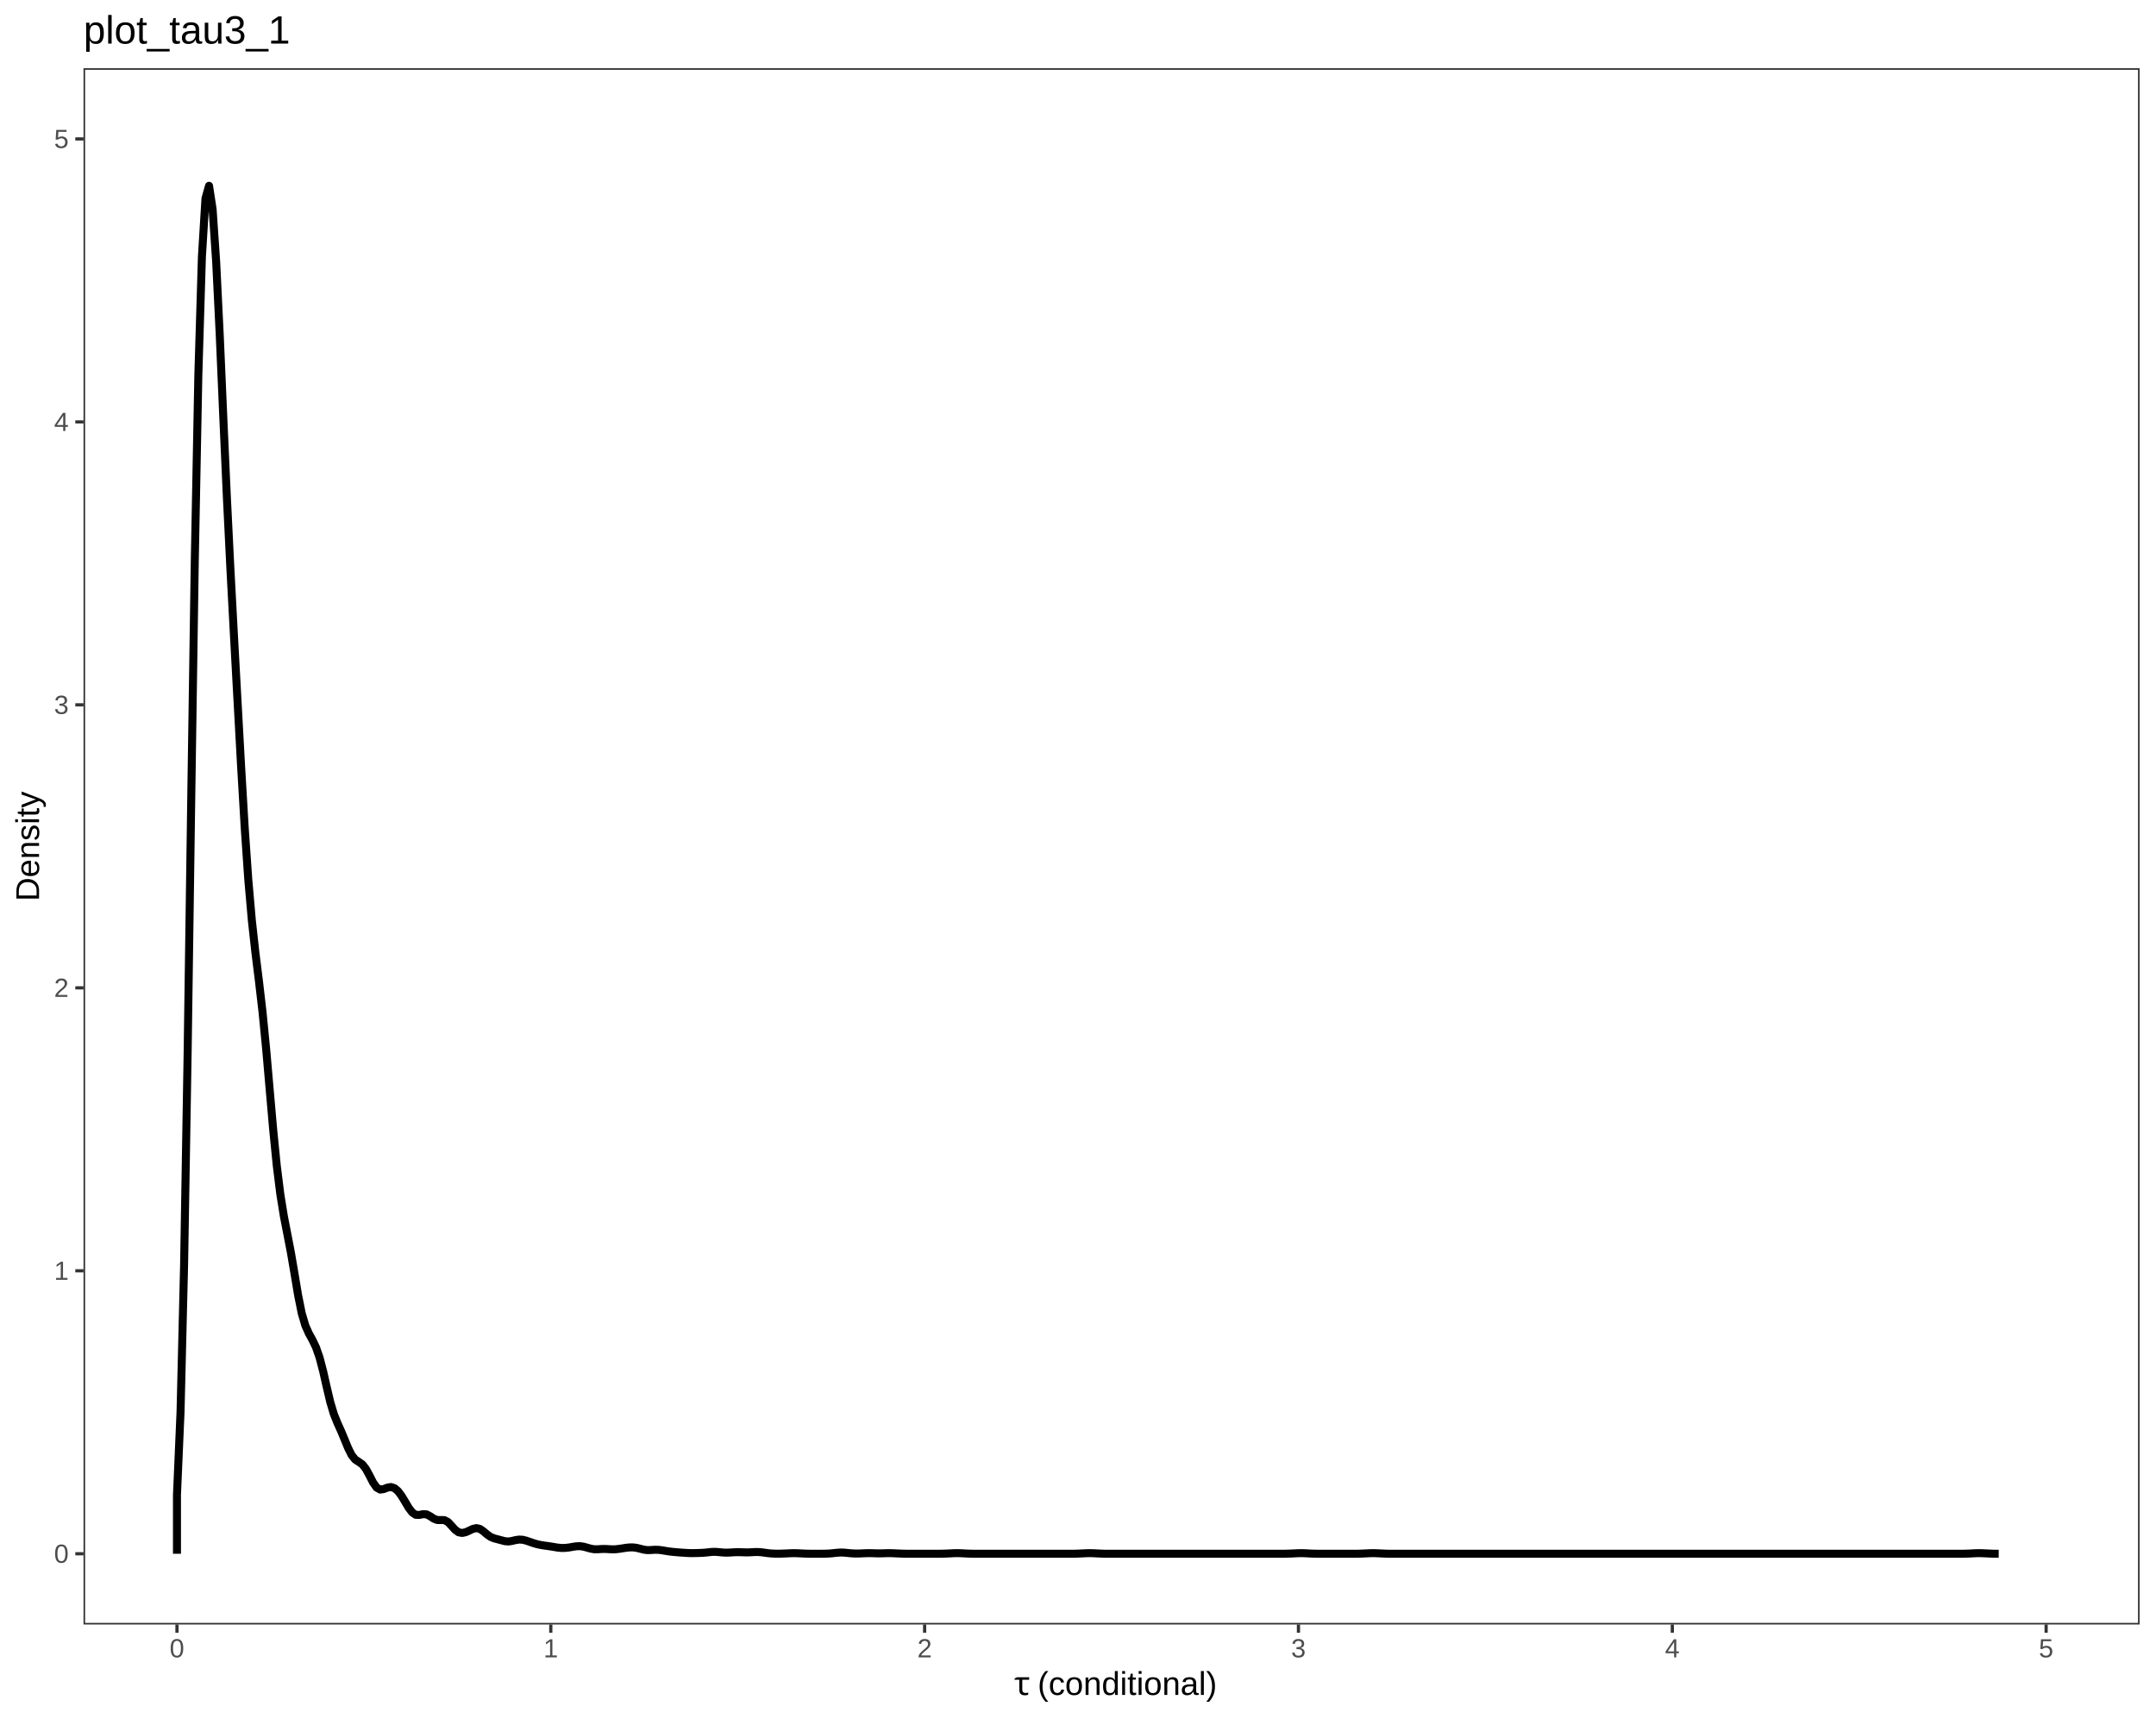
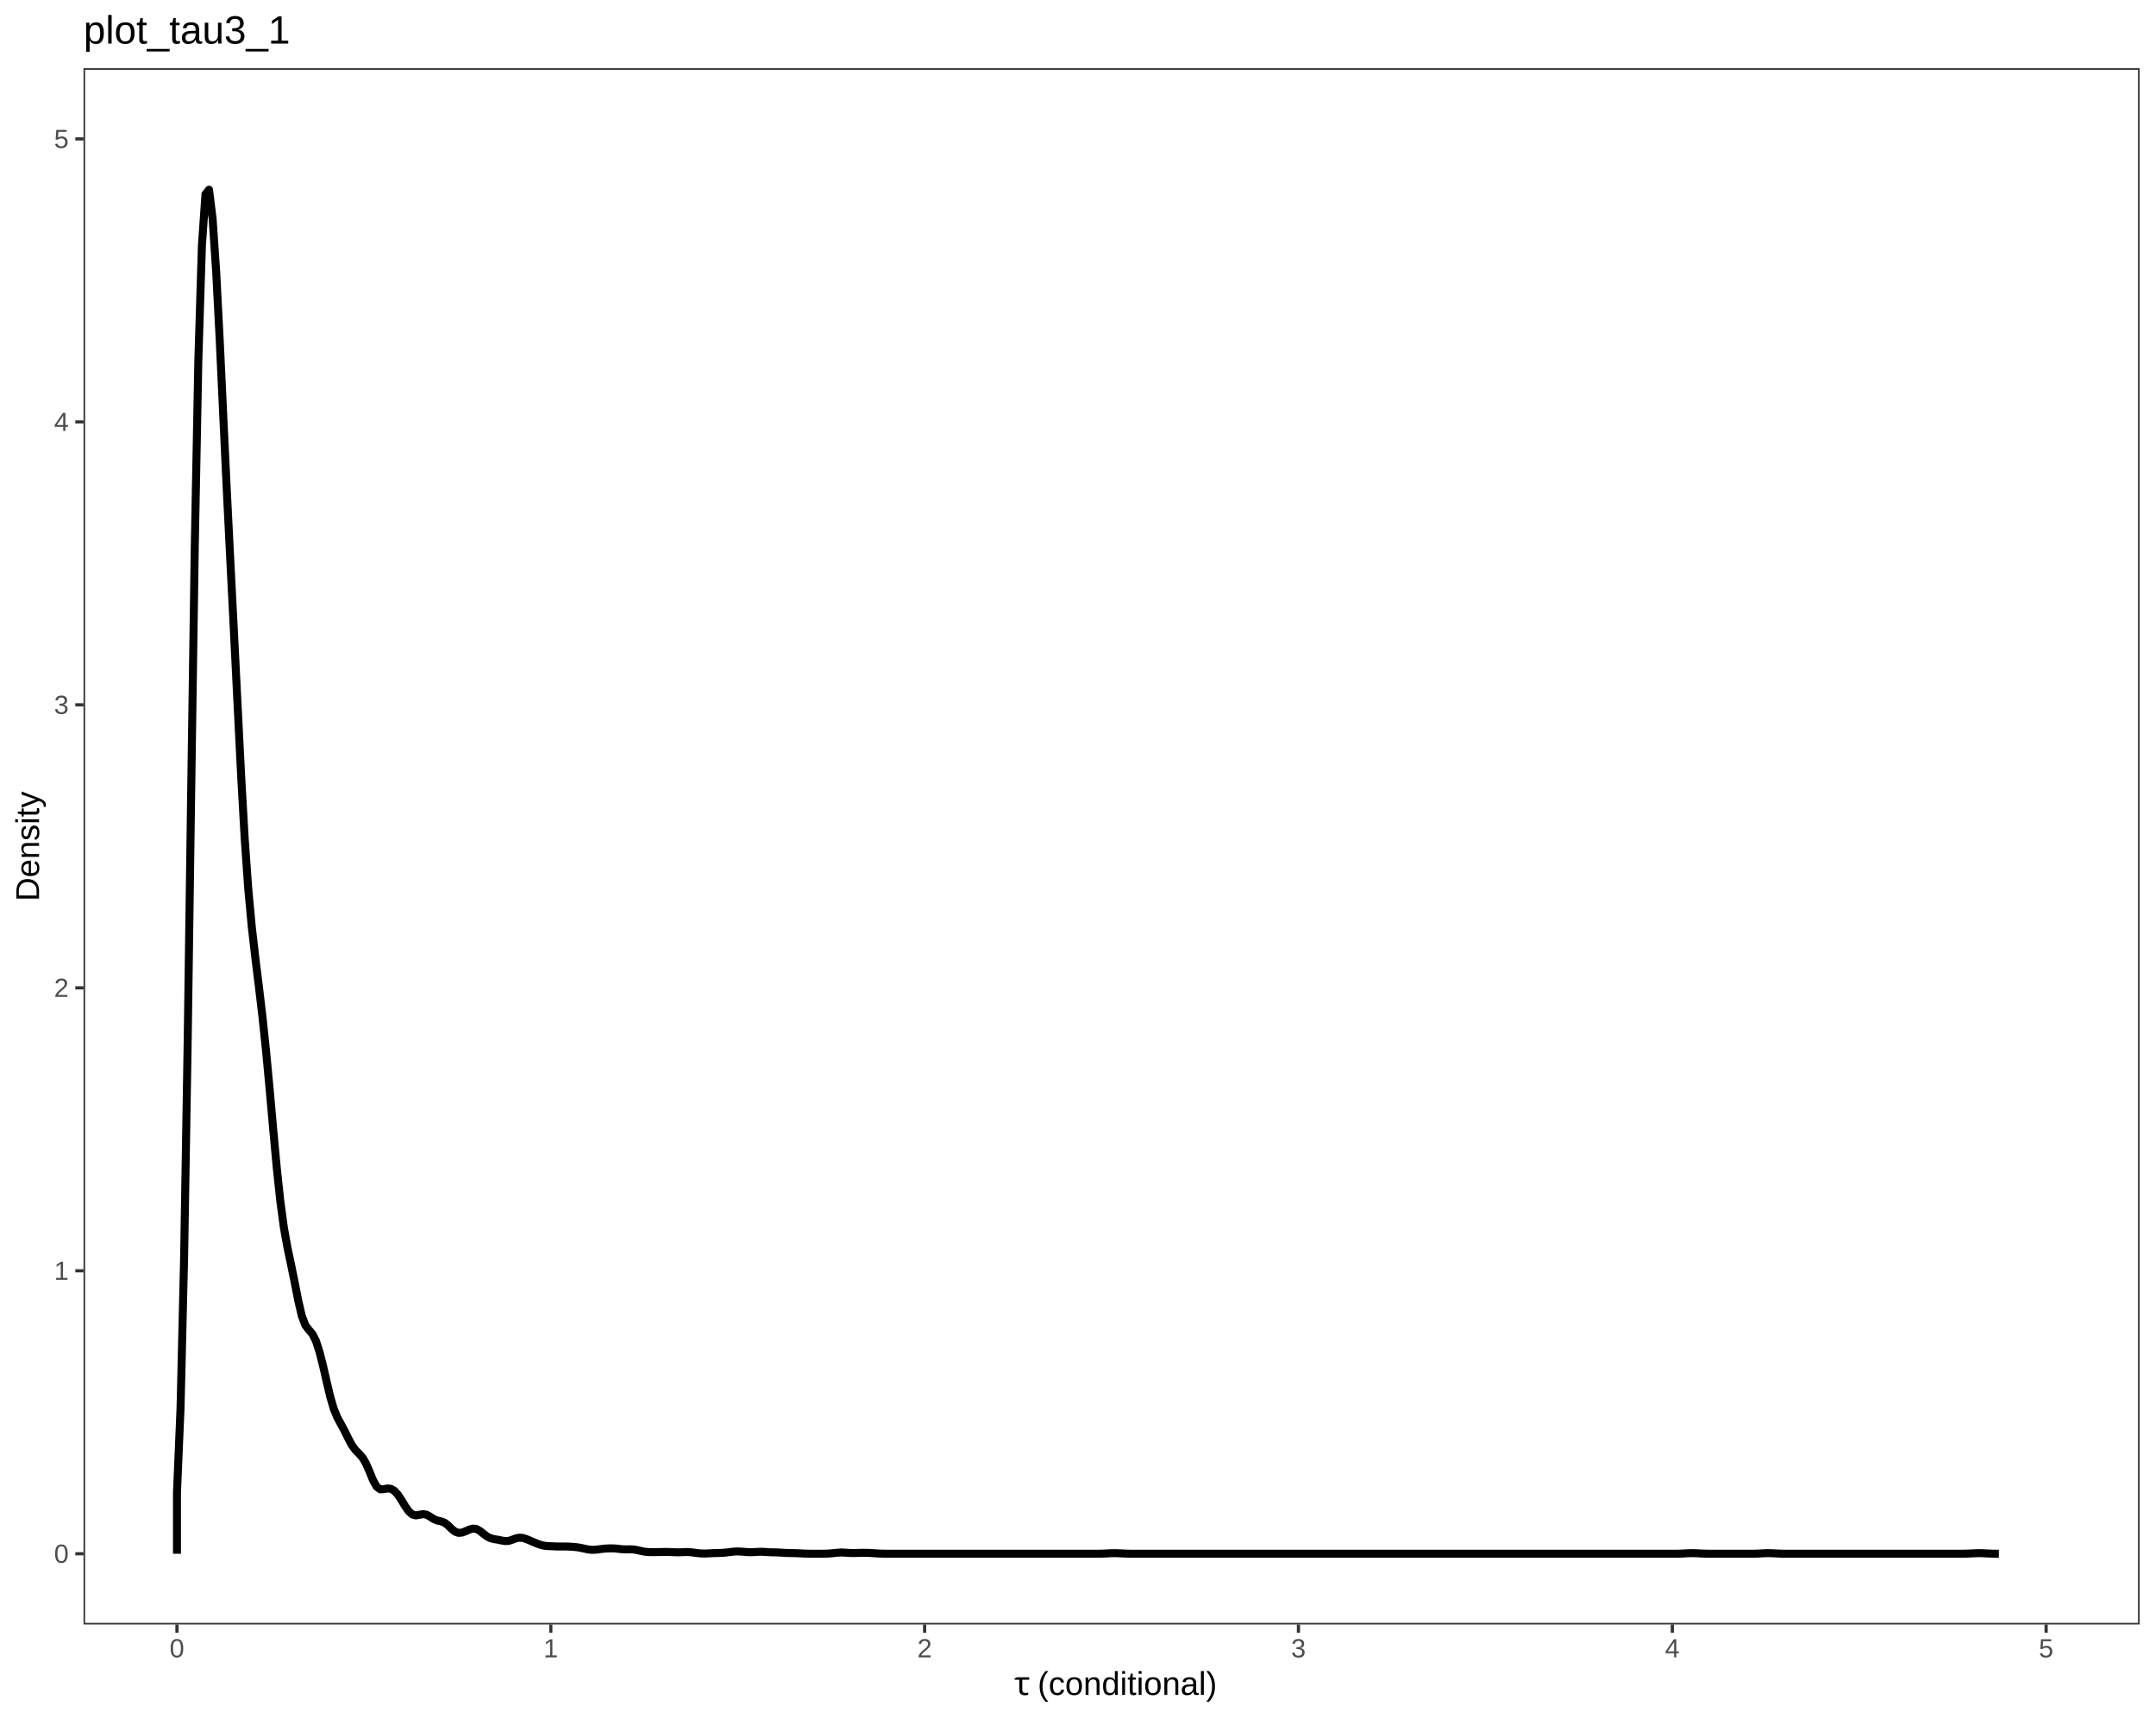
<svg xmlns="http://www.w3.org/2000/svg" viewBox="0 0 720.00 576.00">
  <defs>
    <style type="text/css">
    line, polyline, polygon, path, rect, circle {
      fill: none;
      stroke: #000000;
      stroke-linecap: round;
      stroke-linejoin: round;
      stroke-miterlimit: 10.00;
    }
  </style>
  </defs>
  <rect width="100%" height="100%" style="stroke: none; fill: #FFFFFF;" />
  <rect x="0.00" y="0.00" width="720.00" height="576.00" style="stroke-width: 1.07; stroke: #FFFFFF; fill: #FFFFFF;" />
  <defs>
    <clipPath id="cpMjcuODl8NzE0LjUyfDU0Mi40NHwyMi43Nw==">
      <rect x="27.89" y="22.77" width="686.64" height="519.67" />
    </clipPath>
  </defs>
  <rect x="27.89" y="22.77" width="686.64" height="519.67" style="stroke-width: 1.07; stroke: none; fill: #FFFFFF;" clip-path="url(#cpMjcuODl8NzE0LjUyfDU0Mi40NHwyMi43Nw==)" />
-   <polyline points="59.10,518.82 59.10,499.20 60.29,471.45 61.48,422.29 62.67,350.94 63.86,267.03 65.05,187.19 66.24,125.13 67.43,85.71 68.62,66.24 69.81,62.04 71.00,69.85 72.19,87.41 73.38,111.85 74.57,139.30 75.76,165.95 76.95,190.08 78.14,212.42 79.34,234.40 80.53,256.14 81.72,276.38 82.91,293.63 84.10,307.30 85.29,318.08 86.48,327.65 87.67,337.92 88.86,350.06 90.05,363.71 91.24,377.31 92.43,389.25 93.62,398.81 94.81,406.19 96.00,412.31 97.19,418.49 98.38,425.47 99.57,432.59 100.76,438.51 101.96,442.59 103.15,445.26 104.34,447.42 105.53,449.90 106.72,453.32 107.91,457.87 109.10,463.13 110.29,468.16 111.48,472.15 112.67,475.12 113.86,477.76 115.05,480.59 116.24,483.49 117.43,485.88 118.62,487.36 119.81,488.14 121.00,488.97 122.19,490.48 123.39,492.68 124.58,495.01 125.77,496.71 126.96,497.39 128.15,497.22 129.34,496.75 130.53,496.54 131.72,496.90 132.91,497.90 134.10,499.48 135.29,501.45 136.48,503.46 137.67,505.03 138.86,505.82 140.05,505.85 141.24,505.60 142.43,505.66 143.62,506.27 144.82,507.08 146.01,507.55 147.20,507.56 148.39,507.58 149.58,508.20 150.77,509.46 151.96,510.79 153.15,511.65 154.34,511.88 155.53,511.62 156.72,511.09 157.91,510.52 159.10,510.25 160.29,510.53 161.48,511.36 162.67,512.38 163.86,513.21 165.05,513.69 166.25,514.00 167.44,514.32 168.63,514.63 169.82,514.72 171.01,514.54 172.20,514.25 173.39,514.08 174.58,514.15 175.77,514.45 176.96,514.86 178.15,515.27 179.34,515.62 180.53,515.88 181.72,516.07 182.91,516.23 184.10,516.41 185.29,516.61 186.48,516.80 187.67,516.89 188.87,516.86 190.06,516.72 191.25,516.51 192.44,516.33 193.63,516.28 194.82,516.44 196.01,516.76 197.20,517.10 198.39,517.31 199.58,517.32 200.77,517.24 201.96,517.21 203.15,517.27 204.34,517.34 205.53,517.32 206.72,517.19 207.91,517.01 209.10,516.82 210.30,516.70 211.49,516.70 212.68,516.87 213.87,517.16 215.06,517.46 216.25,517.61 217.44,517.57 218.63,517.49 219.82,517.51 221.01,517.65 222.20,517.85 223.39,518.04 224.58,518.18 225.77,518.29 226.96,518.39 228.15,518.47 229.34,518.55 230.53,518.60 231.73,518.60 232.92,518.57 234.11,518.53 235.30,518.46 236.49,518.34 237.68,518.21 238.87,518.18 240.06,518.27 241.25,518.39 242.44,518.45 243.63,518.42 244.82,518.34 246.01,518.29 247.20,518.30 248.39,518.34 249.58,518.37 250.77,518.32 251.96,518.25 253.15,518.24 254.35,518.33 255.54,518.49 256.73,518.65 257.92,518.75 259.11,518.79 260.30,518.79 261.49,518.76 262.68,518.71 263.87,518.65 265.06,518.62 266.25,518.64 267.44,518.70 268.63,518.76 269.82,518.80 271.01,518.81 272.20,518.82 273.39,518.82 274.58,518.81 275.78,518.79 276.97,518.74 278.16,518.63 279.35,518.50 280.54,518.41 281.73,518.43 282.92,518.54 284.11,518.66 285.30,518.73 286.49,518.74 287.68,518.70 288.87,518.65 290.06,518.61 291.25,518.63 292.44,518.67 293.63,518.69 294.82,518.67 296.01,518.63 297.21,518.62 298.40,518.65 299.59,518.71 300.78,518.76 301.97,518.80 303.16,518.81 304.35,518.82 305.54,518.82 306.73,518.82 307.92,518.82 309.11,518.82 310.30,518.82 311.49,518.82 312.68,518.82 313.87,518.81 315.06,518.79 316.25,518.75 317.44,518.69 318.64,518.63 319.83,518.61 321.02,518.65 322.21,518.71 323.40,518.77 324.59,518.80 325.78,518.82 326.97,518.82 328.16,518.82 329.35,518.82 330.54,518.82 331.73,518.82 332.92,518.82 334.11,518.82 335.30,518.82 336.49,518.82 337.68,518.82 338.87,518.82 340.06,518.82 341.26,518.82 342.45,518.82 343.64,518.82 344.83,518.82 346.02,518.82 347.21,518.82 348.40,518.82 349.59,518.82 350.78,518.82 351.97,518.82 353.16,518.82 354.35,518.82 355.54,518.82 356.73,518.82 357.92,518.82 359.11,518.80 360.30,518.76 361.49,518.70 362.69,518.64 363.88,518.61 365.07,518.64 366.26,518.70 367.45,518.76 368.64,518.80 369.83,518.82 371.02,518.82 372.21,518.82 373.40,518.82 374.59,518.82 375.78,518.82 376.97,518.82 378.16,518.82 379.35,518.82 380.54,518.82 381.73,518.82 382.92,518.82 384.12,518.82 385.31,518.82 386.50,518.82 387.69,518.82 388.88,518.82 390.07,518.82 391.26,518.82 392.45,518.82 393.64,518.82 394.83,518.82 396.02,518.82 397.21,518.82 398.40,518.82 399.59,518.82 400.78,518.82 401.97,518.82 403.16,518.82 404.35,518.82 405.55,518.82 406.74,518.82 407.93,518.82 409.12,518.82 410.31,518.82 411.50,518.82 412.69,518.82 413.88,518.82 415.07,518.82 416.26,518.82 417.45,518.82 418.64,518.82 419.83,518.82 421.02,518.82 422.21,518.82 423.40,518.82 424.59,518.82 425.78,518.82 426.97,518.82 428.17,518.82 429.36,518.80 430.55,518.77 431.74,518.72 432.93,518.66 434.12,518.62 435.31,518.63 436.50,518.68 437.69,518.75 438.88,518.79 440.07,518.81 441.26,518.82 442.45,518.82 443.64,518.82 444.83,518.82 446.02,518.82 447.21,518.82 448.40,518.82 449.60,518.82 450.79,518.82 451.98,518.82 453.17,518.81 454.36,518.78 455.55,518.73 456.74,518.67 457.93,518.62 459.12,518.62 460.31,518.67 461.50,518.73 462.69,518.78 463.88,518.81 465.07,518.82 466.26,518.82 467.45,518.82 468.64,518.82 469.83,518.82 471.03,518.82 472.22,518.82 473.41,518.82 474.60,518.82 475.79,518.82 476.98,518.82 478.17,518.82 479.36,518.82 480.55,518.82 481.74,518.82 482.93,518.82 484.12,518.82 485.31,518.82 486.50,518.82 487.69,518.82 488.88,518.82 490.07,518.82 491.26,518.82 492.45,518.82 493.65,518.82 494.84,518.82 496.03,518.82 497.22,518.82 498.41,518.82 499.60,518.82 500.79,518.82 501.98,518.82 503.17,518.82 504.36,518.82 505.55,518.82 506.74,518.82 507.93,518.82 509.12,518.82 510.31,518.82 511.50,518.82 512.69,518.82 513.88,518.82 515.08,518.82 516.27,518.82 517.46,518.82 518.65,518.82 519.84,518.82 521.03,518.82 522.22,518.82 523.41,518.82 524.60,518.82 525.79,518.82 526.98,518.82 528.17,518.82 529.36,518.82 530.55,518.82 531.74,518.82 532.93,518.82 534.12,518.82 535.31,518.82 536.51,518.82 537.70,518.82 538.89,518.82 540.08,518.82 541.27,518.82 542.46,518.82 543.65,518.82 544.84,518.82 546.03,518.82 547.22,518.82 548.41,518.82 549.60,518.82 550.79,518.82 551.98,518.82 553.17,518.82 554.36,518.82 555.55,518.82 556.74,518.82 557.94,518.82 559.13,518.82 560.32,518.82 561.51,518.82 562.70,518.82 563.89,518.82 565.08,518.82 566.27,518.82 567.46,518.82 568.65,518.82 569.84,518.82 571.03,518.82 572.22,518.82 573.41,518.82 574.60,518.82 575.79,518.82 576.98,518.82 578.17,518.82 579.36,518.82 580.56,518.82 581.75,518.82 582.94,518.82 584.13,518.82 585.32,518.82 586.51,518.82 587.70,518.82 588.89,518.82 590.08,518.82 591.27,518.82 592.46,518.82 593.65,518.82 594.84,518.82 596.03,518.82 597.22,518.82 598.41,518.82 599.60,518.82 600.79,518.82 601.99,518.82 603.18,518.82 604.37,518.82 605.56,518.82 606.75,518.82 607.94,518.82 609.13,518.82 610.32,518.82 611.51,518.82 612.70,518.82 613.89,518.82 615.08,518.82 616.27,518.82 617.46,518.82 618.65,518.82 619.84,518.82 621.03,518.82 622.22,518.82 623.42,518.82 624.61,518.82 625.80,518.82 626.99,518.82 628.18,518.82 629.37,518.82 630.56,518.82 631.75,518.82 632.94,518.82 634.13,518.82 635.32,518.82 636.51,518.82 637.70,518.82 638.89,518.82 640.08,518.82 641.27,518.82 642.46,518.82 643.65,518.82 644.85,518.82 646.04,518.82 647.23,518.82 648.42,518.82 649.61,518.82 650.80,518.82 651.99,518.82 653.18,518.82 654.37,518.82 655.56,518.81 656.75,518.78 657.94,518.74 659.13,518.67 660.32,518.62 661.51,518.62 662.70,518.67 663.89,518.73 665.08,518.78 666.27,518.81 667.47,518.82 667.47,518.82 " style="stroke-width: 2.67; stroke-linecap: butt;" clip-path="url(#cpMjcuODl8NzE0LjUyfDU0Mi40NHwyMi43Nw==)" />
+   <polyline points="59.10,518.82 59.10,498.53 60.29,470.15 61.48,420.17 62.67,348.14 63.86,263.37 65.05,182.28 66.24,120.17 67.43,81.99 68.62,64.85 69.81,63.35 71.00,73.03 72.19,90.69 73.38,113.68 74.57,139.13 75.77,164.31 76.96,188.12 78.15,211.47 79.34,235.39 80.53,259.02 81.72,280.06 82.91,296.86 84.10,309.66 85.29,320.01 86.48,329.61 87.67,339.71 88.86,351.05 90.05,363.74 91.24,377.12 92.43,389.99 93.62,401.19 94.82,410.03 96.01,416.67 97.20,422.29 98.39,428.13 99.58,434.21 100.77,439.32 101.96,442.48 103.15,444.06 104.34,445.43 105.53,447.80 106.72,451.49 107.91,456.20 109.10,461.41 110.29,466.42 111.48,470.49 112.68,473.37 113.87,475.56 115.06,477.77 116.25,480.19 117.44,482.44 118.63,484.11 119.82,485.32 121.01,486.63 122.20,488.62 123.39,491.36 124.58,494.26 125.77,496.40 126.96,497.30 128.15,497.26 129.34,497.02 130.54,497.13 131.73,497.83 132.92,499.14 134.11,500.95 135.30,502.93 136.49,504.63 137.68,505.69 138.87,506.01 140.06,505.81 141.25,505.58 142.44,505.77 143.63,506.44 144.82,507.22 146.01,507.72 147.20,507.98 148.40,508.40 149.59,509.30 150.78,510.49 151.97,511.45 153.16,511.85 154.35,511.73 155.54,511.29 156.73,510.75 157.92,510.41 159.11,510.55 160.30,511.22 161.49,512.18 162.68,513.07 163.87,513.65 165.06,513.94 166.26,514.13 167.45,514.38 168.64,514.58 169.83,514.53 171.02,514.16 172.21,513.70 173.40,513.45 174.59,513.54 175.78,513.91 176.97,514.41 178.16,514.92 179.35,515.42 180.54,515.85 181.73,516.14 182.92,516.26 184.12,516.31 185.31,516.36 186.50,516.40 187.69,516.40 188.88,516.40 190.07,516.43 191.26,516.51 192.45,516.61 193.64,516.79 194.83,517.04 196.02,517.30 197.21,517.48 198.40,517.50 199.59,517.39 200.78,517.23 201.98,517.10 203.17,517.03 204.36,517.01 205.55,517.07 206.74,517.20 207.93,517.32 209.12,517.35 210.31,517.34 211.50,517.38 212.69,517.57 213.88,517.85 215.07,518.10 216.26,518.24 217.45,518.27 218.64,518.27 219.84,518.26 221.03,518.24 222.22,518.21 223.41,518.23 224.60,518.28 225.79,518.34 226.98,518.33 228.17,518.28 229.36,518.24 230.55,518.30 231.74,518.44 232.93,518.60 234.12,518.71 235.31,518.74 236.50,518.70 237.70,518.63 238.89,518.59 240.08,518.56 241.27,518.52 242.46,518.41 243.65,518.26 244.84,518.12 246.03,518.05 247.22,518.08 248.41,518.17 249.60,518.27 250.79,518.31 251.98,518.26 253.17,518.18 254.36,518.16 255.56,518.22 256.75,518.30 257.94,518.34 259.13,518.36 260.32,518.41 261.51,518.49 262.70,518.56 263.89,518.59 265.08,518.60 266.27,518.64 267.46,518.70 268.65,518.76 269.84,518.79 271.03,518.81 272.22,518.82 273.42,518.82 274.61,518.81 275.80,518.79 276.99,518.73 278.18,518.63 279.37,518.50 280.56,518.41 281.75,518.42 282.94,518.50 284.13,518.57 285.32,518.58 286.51,518.54 287.70,518.51 288.89,518.50 290.08,518.53 291.28,518.60 292.47,518.68 293.66,518.75 294.85,518.79 296.04,518.81 297.23,518.82 298.42,518.82 299.61,518.82 300.80,518.82 301.99,518.82 303.18,518.82 304.37,518.82 305.56,518.82 306.75,518.82 307.94,518.82 309.14,518.82 310.33,518.82 311.52,518.82 312.71,518.82 313.90,518.82 315.09,518.82 316.28,518.82 317.47,518.82 318.66,518.82 319.85,518.82 321.04,518.82 322.23,518.82 323.42,518.82 324.61,518.82 325.80,518.82 327.00,518.82 328.19,518.82 329.38,518.82 330.57,518.82 331.76,518.82 332.95,518.82 334.14,518.82 335.33,518.82 336.52,518.82 337.71,518.82 338.90,518.82 340.09,518.82 341.28,518.82 342.47,518.82 343.66,518.82 344.85,518.82 346.05,518.82 347.24,518.82 348.43,518.82 349.62,518.82 350.81,518.82 352.00,518.82 353.19,518.82 354.38,518.82 355.57,518.82 356.76,518.82 357.95,518.82 359.14,518.82 360.33,518.82 361.52,518.82 362.71,518.82 363.91,518.82 365.10,518.82 366.29,518.81 367.48,518.80 368.67,518.76 369.86,518.70 371.05,518.64 372.24,518.62 373.43,518.65 374.62,518.70 375.81,518.76 377.00,518.80 378.19,518.81 379.38,518.82 380.57,518.82 381.77,518.82 382.96,518.82 384.15,518.82 385.34,518.82 386.53,518.82 387.72,518.82 388.91,518.82 390.10,518.82 391.29,518.82 392.48,518.82 393.67,518.82 394.86,518.82 396.05,518.82 397.24,518.82 398.43,518.82 399.63,518.82 400.82,518.82 402.01,518.82 403.20,518.82 404.39,518.82 405.58,518.82 406.77,518.82 407.96,518.82 409.15,518.82 410.34,518.82 411.53,518.82 412.72,518.82 413.91,518.82 415.10,518.82 416.29,518.82 417.49,518.82 418.68,518.82 419.87,518.82 421.06,518.82 422.25,518.82 423.44,518.82 424.63,518.82 425.82,518.82 427.01,518.82 428.20,518.82 429.39,518.82 430.58,518.82 431.77,518.82 432.96,518.82 434.15,518.82 435.35,518.82 436.54,518.82 437.73,518.82 438.92,518.82 440.11,518.82 441.30,518.82 442.49,518.82 443.68,518.82 444.87,518.82 446.06,518.82 447.25,518.82 448.44,518.82 449.63,518.82 450.82,518.82 452.01,518.82 453.21,518.82 454.40,518.82 455.59,518.82 456.78,518.82 457.97,518.82 459.16,518.82 460.35,518.82 461.54,518.82 462.73,518.82 463.92,518.82 465.11,518.82 466.30,518.82 467.49,518.82 468.68,518.82 469.87,518.82 471.07,518.82 472.26,518.82 473.45,518.82 474.64,518.82 475.83,518.82 477.02,518.82 478.21,518.82 479.40,518.82 480.59,518.82 481.78,518.82 482.97,518.82 484.16,518.82 485.35,518.82 486.54,518.82 487.73,518.82 488.93,518.82 490.12,518.82 491.31,518.82 492.50,518.82 493.69,518.82 494.88,518.82 496.07,518.82 497.26,518.82 498.45,518.82 499.64,518.82 500.83,518.82 502.02,518.82 503.21,518.82 504.40,518.82 505.59,518.82 506.79,518.82 507.98,518.82 509.17,518.82 510.36,518.82 511.55,518.82 512.74,518.82 513.93,518.82 515.12,518.82 516.31,518.82 517.50,518.82 518.69,518.82 519.88,518.82 521.07,518.82 522.26,518.82 523.45,518.82 524.65,518.82 525.84,518.82 527.03,518.82 528.22,518.82 529.41,518.82 530.60,518.82 531.79,518.82 532.98,518.82 534.17,518.82 535.36,518.82 536.55,518.82 537.74,518.82 538.93,518.82 540.12,518.82 541.31,518.82 542.51,518.82 543.70,518.82 544.89,518.82 546.08,518.82 547.27,518.82 548.46,518.82 549.65,518.82 550.84,518.82 552.03,518.82 553.22,518.82 554.41,518.82 555.60,518.82 556.79,518.82 557.98,518.82 559.17,518.81 560.37,518.80 561.56,518.76 562.75,518.70 563.94,518.64 565.13,518.62 566.32,518.64 567.51,518.70 568.70,518.76 569.89,518.80 571.08,518.81 572.27,518.82 573.46,518.82 574.65,518.82 575.84,518.82 577.03,518.82 578.22,518.82 579.42,518.82 580.61,518.82 581.80,518.82 582.99,518.82 584.18,518.82 585.37,518.81 586.56,518.78 587.75,518.73 588.94,518.66 590.13,518.62 591.32,518.63 592.51,518.68 593.70,518.74 594.89,518.79 596.08,518.81 597.28,518.82 598.47,518.82 599.66,518.82 600.85,518.82 602.04,518.82 603.23,518.82 604.42,518.82 605.61,518.82 606.80,518.82 607.99,518.82 609.18,518.82 610.37,518.82 611.56,518.82 612.75,518.82 613.94,518.82 615.14,518.82 616.33,518.82 617.52,518.82 618.71,518.82 619.90,518.82 621.09,518.82 622.28,518.82 623.47,518.82 624.66,518.82 625.85,518.82 627.04,518.82 628.23,518.82 629.42,518.82 630.61,518.82 631.80,518.82 633.00,518.82 634.19,518.82 635.38,518.82 636.57,518.82 637.76,518.82 638.95,518.82 640.14,518.82 641.33,518.82 642.52,518.82 643.71,518.82 644.90,518.82 646.09,518.82 647.28,518.82 648.47,518.82 649.66,518.82 650.86,518.82 652.05,518.82 653.24,518.82 654.43,518.82 655.62,518.81 656.81,518.78 658.00,518.73 659.19,518.67 660.38,518.62 661.57,518.62 662.76,518.67 663.95,518.73 665.14,518.78 666.33,518.81 667.52,518.82 667.52,518.82 " style="stroke-width: 2.67; stroke-linecap: butt;" clip-path="url(#cpMjcuODl8NzE0LjUyfDU0Mi40NHwyMi43Nw==)" />
  <rect x="27.89" y="22.77" width="686.64" height="519.67" style="stroke-width: 1.07; stroke: #333333;" clip-path="url(#cpMjcuODl8NzE0LjUyfDU0Mi40NHwyMi43Nw==)" />
  <defs>
    <clipPath id="cpMC4wMHw3MjAuMDB8NTc2LjAwfDAuMDA=">
      <rect x="0.00" y="0.00" width="720.00" height="576.00" />
    </clipPath>
  </defs>
  <g clip-path="url(#cpMC4wMHw3MjAuMDB8NTc2LjAwfDAuMDA=)">
    <text x="18.06" y="521.85" style="font-size: 8.80px; fill: #4D4D4D; font-family: Liberation Sans;" textLength="4.89px" lengthAdjust="spacingAndGlyphs">0</text>
  </g>
  <g clip-path="url(#cpMC4wMHw3MjAuMDB8NTc2LjAwfDAuMDA=)">
    <text x="18.06" y="427.36" style="font-size: 8.80px; fill: #4D4D4D; font-family: Liberation Sans;" textLength="4.89px" lengthAdjust="spacingAndGlyphs">1</text>
  </g>
  <g clip-path="url(#cpMC4wMHw3MjAuMDB8NTc2LjAwfDAuMDA=)">
    <text x="18.06" y="332.87" style="font-size: 8.80px; fill: #4D4D4D; font-family: Liberation Sans;" textLength="4.89px" lengthAdjust="spacingAndGlyphs">2</text>
  </g>
  <g clip-path="url(#cpMC4wMHw3MjAuMDB8NTc2LjAwfDAuMDA=)">
    <text x="18.06" y="238.39" style="font-size: 8.80px; fill: #4D4D4D; font-family: Liberation Sans;" textLength="4.89px" lengthAdjust="spacingAndGlyphs">3</text>
  </g>
  <g clip-path="url(#cpMC4wMHw3MjAuMDB8NTc2LjAwfDAuMDA=)">
    <text x="18.06" y="143.90" style="font-size: 8.80px; fill: #4D4D4D; font-family: Liberation Sans;" textLength="4.89px" lengthAdjust="spacingAndGlyphs">4</text>
  </g>
  <g clip-path="url(#cpMC4wMHw3MjAuMDB8NTc2LjAwfDAuMDA=)">
    <text x="18.06" y="49.42" style="font-size: 8.80px; fill: #4D4D4D; font-family: Liberation Sans;" textLength="4.89px" lengthAdjust="spacingAndGlyphs">5</text>
  </g>
  <polyline points="25.15,518.82 27.89,518.82 " style="stroke-width: 1.07; stroke: #333333; stroke-linecap: butt;" clip-path="url(#cpMC4wMHw3MjAuMDB8NTc2LjAwfDAuMDA=)" />
  <polyline points="25.15,424.34 27.89,424.34 " style="stroke-width: 1.07; stroke: #333333; stroke-linecap: butt;" clip-path="url(#cpMC4wMHw3MjAuMDB8NTc2LjAwfDAuMDA=)" />
  <polyline points="25.15,329.85 27.89,329.85 " style="stroke-width: 1.07; stroke: #333333; stroke-linecap: butt;" clip-path="url(#cpMC4wMHw3MjAuMDB8NTc2LjAwfDAuMDA=)" />
  <polyline points="25.15,235.36 27.89,235.36 " style="stroke-width: 1.07; stroke: #333333; stroke-linecap: butt;" clip-path="url(#cpMC4wMHw3MjAuMDB8NTc2LjAwfDAuMDA=)" />
  <polyline points="25.15,140.88 27.89,140.88 " style="stroke-width: 1.07; stroke: #333333; stroke-linecap: butt;" clip-path="url(#cpMC4wMHw3MjAuMDB8NTc2LjAwfDAuMDA=)" />
  <polyline points="25.15,46.39 27.89,46.39 " style="stroke-width: 1.07; stroke: #333333; stroke-linecap: butt;" clip-path="url(#cpMC4wMHw3MjAuMDB8NTc2LjAwfDAuMDA=)" />
  <polyline points="59.10,545.18 59.10,542.44 " style="stroke-width: 1.07; stroke: #333333; stroke-linecap: butt;" clip-path="url(#cpMC4wMHw3MjAuMDB8NTc2LjAwfDAuMDA=)" />
  <polyline points="183.94,545.18 183.94,542.44 " style="stroke-width: 1.07; stroke: #333333; stroke-linecap: butt;" clip-path="url(#cpMC4wMHw3MjAuMDB8NTc2LjAwfDAuMDA=)" />
  <polyline points="308.78,545.18 308.78,542.44 " style="stroke-width: 1.07; stroke: #333333; stroke-linecap: butt;" clip-path="url(#cpMC4wMHw3MjAuMDB8NTc2LjAwfDAuMDA=)" />
  <polyline points="433.62,545.18 433.62,542.44 " style="stroke-width: 1.07; stroke: #333333; stroke-linecap: butt;" clip-path="url(#cpMC4wMHw3MjAuMDB8NTc2LjAwfDAuMDA=)" />
  <polyline points="558.47,545.18 558.47,542.44 " style="stroke-width: 1.07; stroke: #333333; stroke-linecap: butt;" clip-path="url(#cpMC4wMHw3MjAuMDB8NTc2LjAwfDAuMDA=)" />
  <polyline points="683.31,545.18 683.31,542.44 " style="stroke-width: 1.07; stroke: #333333; stroke-linecap: butt;" clip-path="url(#cpMC4wMHw3MjAuMDB8NTc2LjAwfDAuMDA=)" />
  <g clip-path="url(#cpMC4wMHw3MjAuMDB8NTc2LjAwfDAuMDA=)">
    <text x="56.65" y="553.42" style="font-size: 8.80px; fill: #4D4D4D; font-family: Liberation Sans;" textLength="4.89px" lengthAdjust="spacingAndGlyphs">0</text>
  </g>
  <g clip-path="url(#cpMC4wMHw3MjAuMDB8NTc2LjAwfDAuMDA=)">
    <text x="181.49" y="553.42" style="font-size: 8.80px; fill: #4D4D4D; font-family: Liberation Sans;" textLength="4.89px" lengthAdjust="spacingAndGlyphs">1</text>
  </g>
  <g clip-path="url(#cpMC4wMHw3MjAuMDB8NTc2LjAwfDAuMDA=)">
    <text x="306.34" y="553.42" style="font-size: 8.80px; fill: #4D4D4D; font-family: Liberation Sans;" textLength="4.89px" lengthAdjust="spacingAndGlyphs">2</text>
  </g>
  <g clip-path="url(#cpMC4wMHw3MjAuMDB8NTc2LjAwfDAuMDA=)">
    <text x="431.18" y="553.42" style="font-size: 8.80px; fill: #4D4D4D; font-family: Liberation Sans;" textLength="4.89px" lengthAdjust="spacingAndGlyphs">3</text>
  </g>
  <g clip-path="url(#cpMC4wMHw3MjAuMDB8NTc2LjAwfDAuMDA=)">
    <text x="556.02" y="553.42" style="font-size: 8.80px; fill: #4D4D4D; font-family: Liberation Sans;" textLength="4.89px" lengthAdjust="spacingAndGlyphs">4</text>
  </g>
  <g clip-path="url(#cpMC4wMHw3MjAuMDB8NTc2LjAwfDAuMDA=)">
    <text x="680.86" y="553.42" style="font-size: 8.80px; fill: #4D4D4D; font-family: Liberation Sans;" textLength="4.89px" lengthAdjust="spacingAndGlyphs">5</text>
  </g>
  <g clip-path="url(#cpMC4wMHw3MjAuMDB8NTc2LjAwfDAuMDA=)">
    <text x="335.97" y="565.96" style="font-size: 11.00px; font-family: Symbola;" textLength="2.75px" lengthAdjust="spacingAndGlyphs"> </text>
  </g>
  <g clip-path="url(#cpMC4wMHw3MjAuMDB8NTc2LjAwfDAuMDA=)">
    <text x="338.72" y="565.96" style="font-size: 11.00px; font-family: Symbola;" textLength="5.03px" lengthAdjust="spacingAndGlyphs">τ</text>
  </g>
  <g clip-path="url(#cpMC4wMHw3MjAuMDB8NTc2LjAwfDAuMDA=)">
    <text x="343.75" y="565.96" style="font-size: 11.00px; font-family: Symbola;" textLength="2.75px" lengthAdjust="spacingAndGlyphs"> </text>
  </g>
  <g clip-path="url(#cpMC4wMHw3MjAuMDB8NTc2LjAwfDAuMDA=)">
    <text x="346.50" y="565.96" style="font-size: 11.00px; font-family: Liberation Sans;" textLength="59.94px" lengthAdjust="spacingAndGlyphs">(conditional)</text>
  </g>
  <g clip-path="url(#cpMC4wMHw3MjAuMDB8NTc2LjAwfDAuMDA=)">
    <text transform="translate(13.04,300.95) rotate(-90)" style="font-size: 11.00px; font-family: Liberation Sans;" textLength="36.69px" lengthAdjust="spacingAndGlyphs">Density</text>
  </g>
  <g clip-path="url(#cpMC4wMHw3MjAuMDB8NTc2LjAwfDAuMDA=)">
    <text x="27.89" y="14.56" style="font-size: 13.20px; font-family: Liberation Sans;" textLength="68.88px" lengthAdjust="spacingAndGlyphs">plot_tau3_1</text>
  </g>
</svg>
